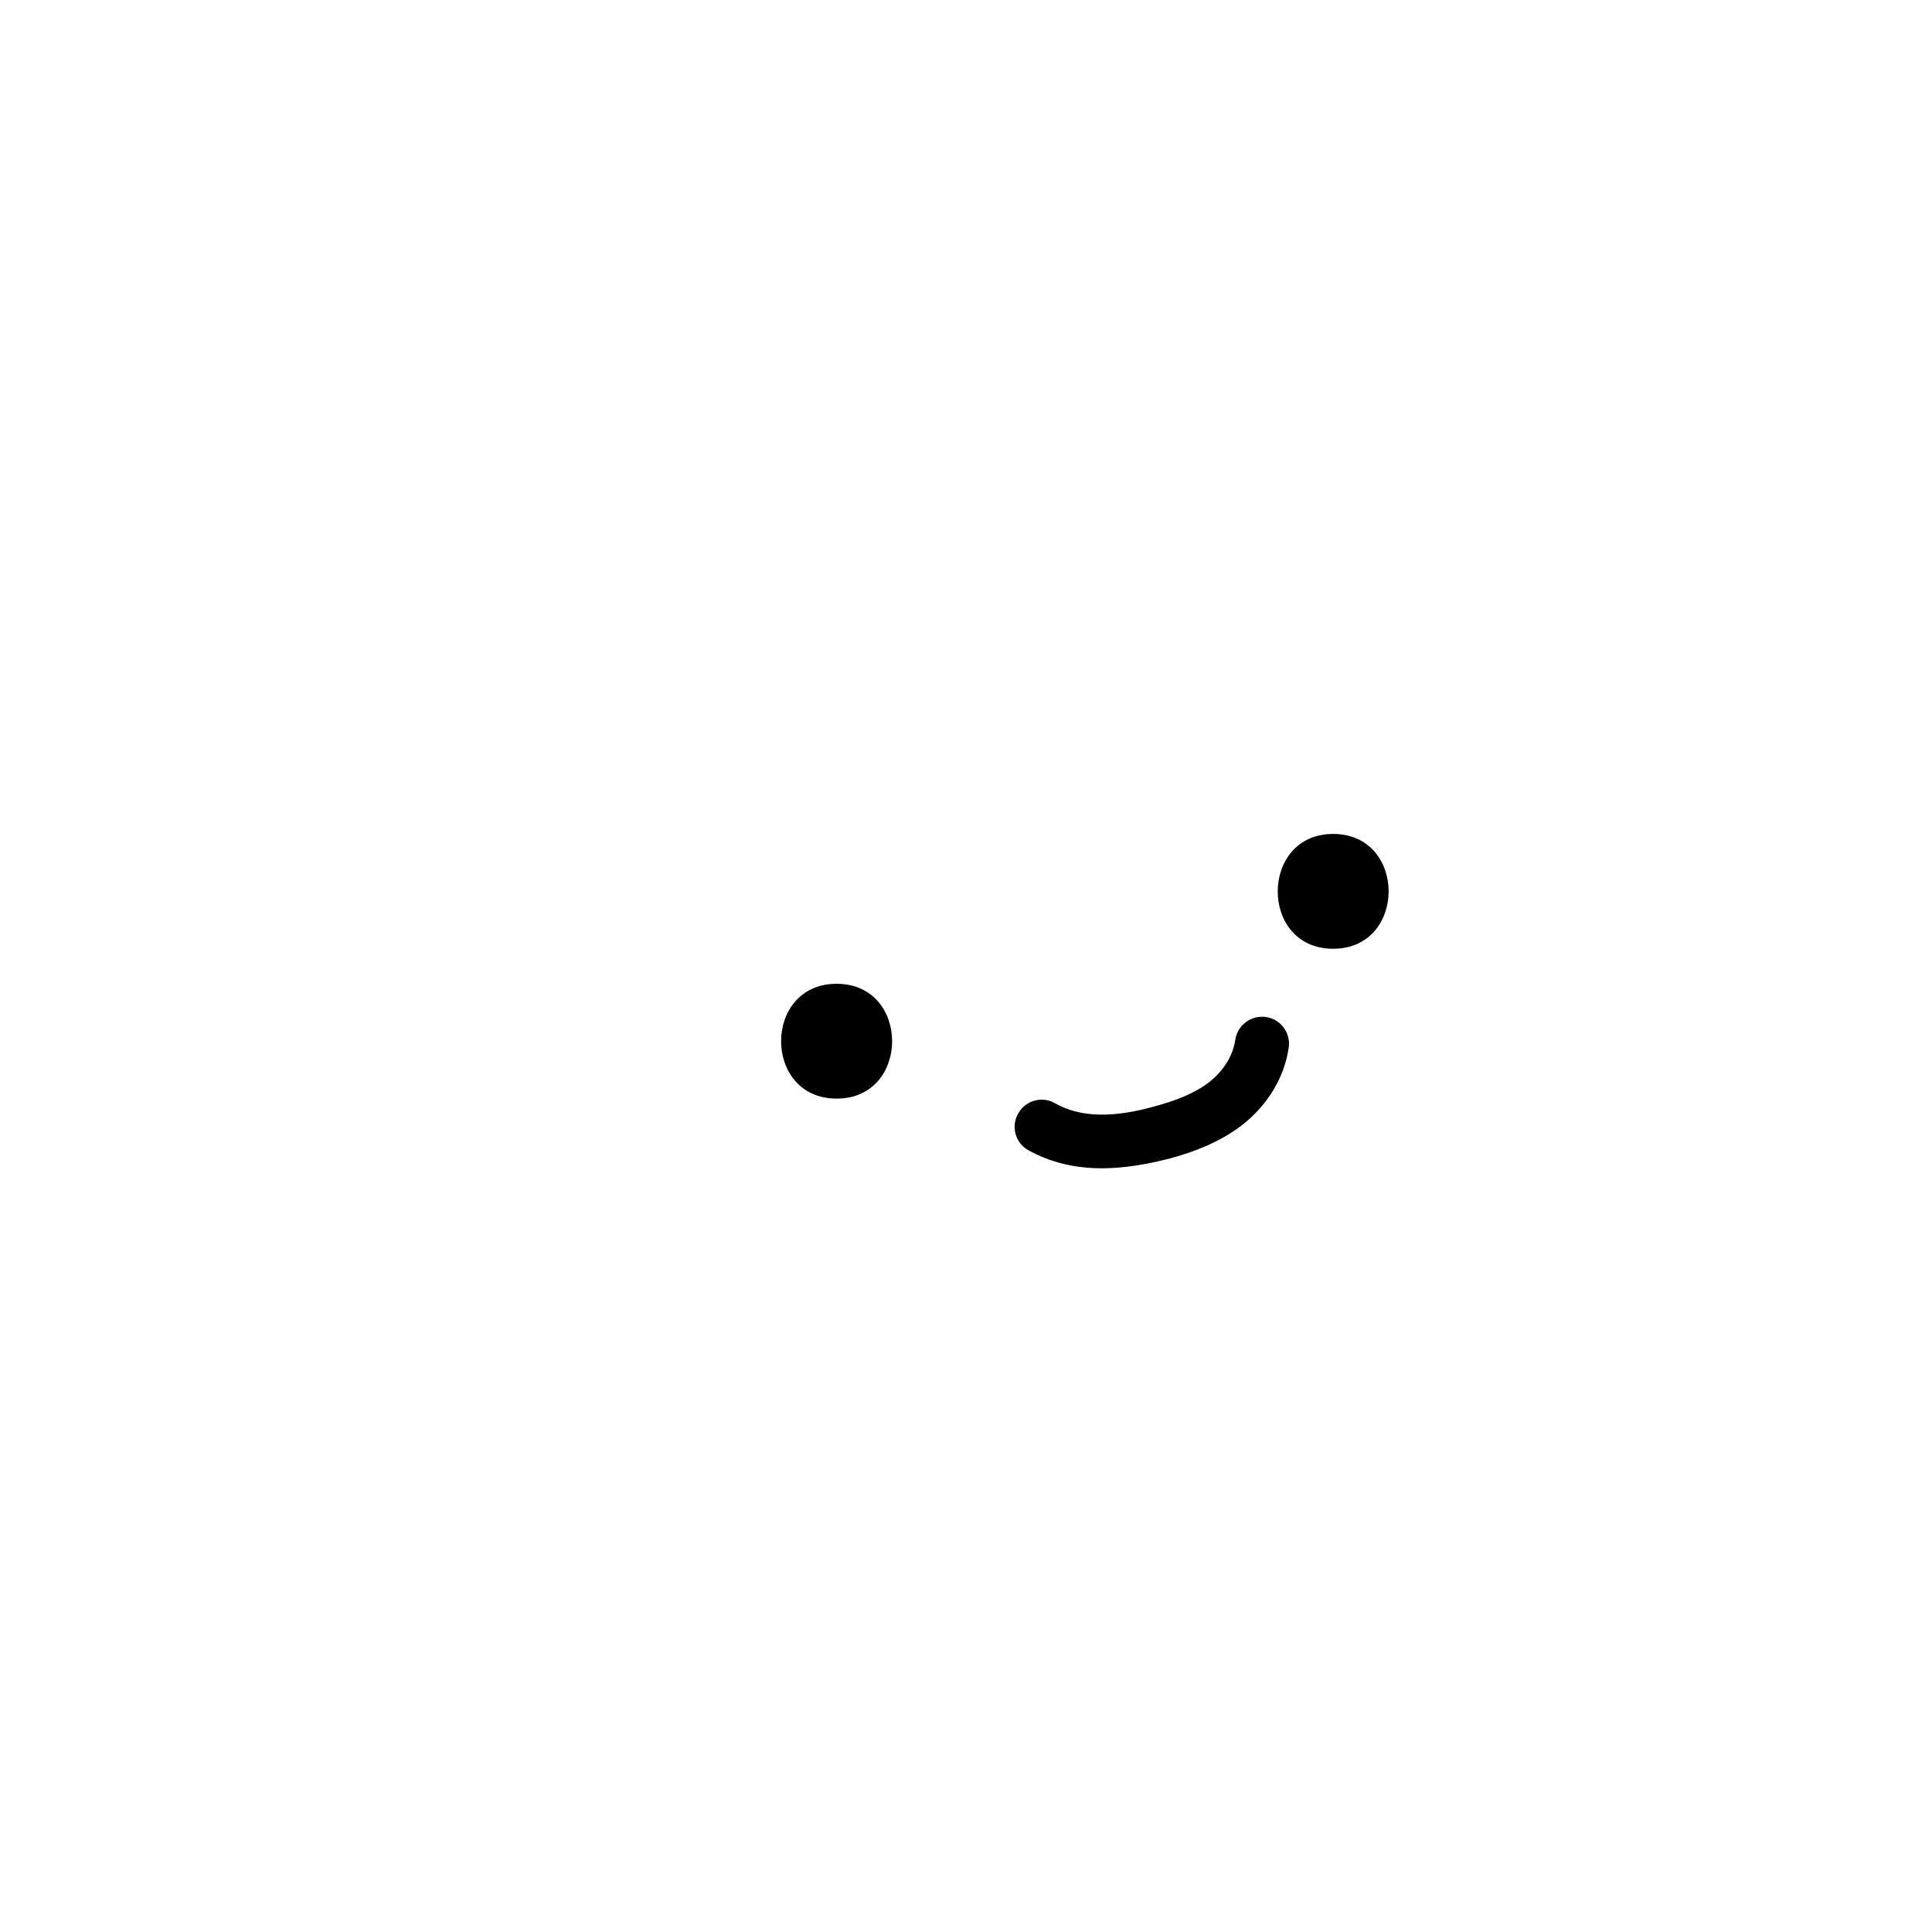
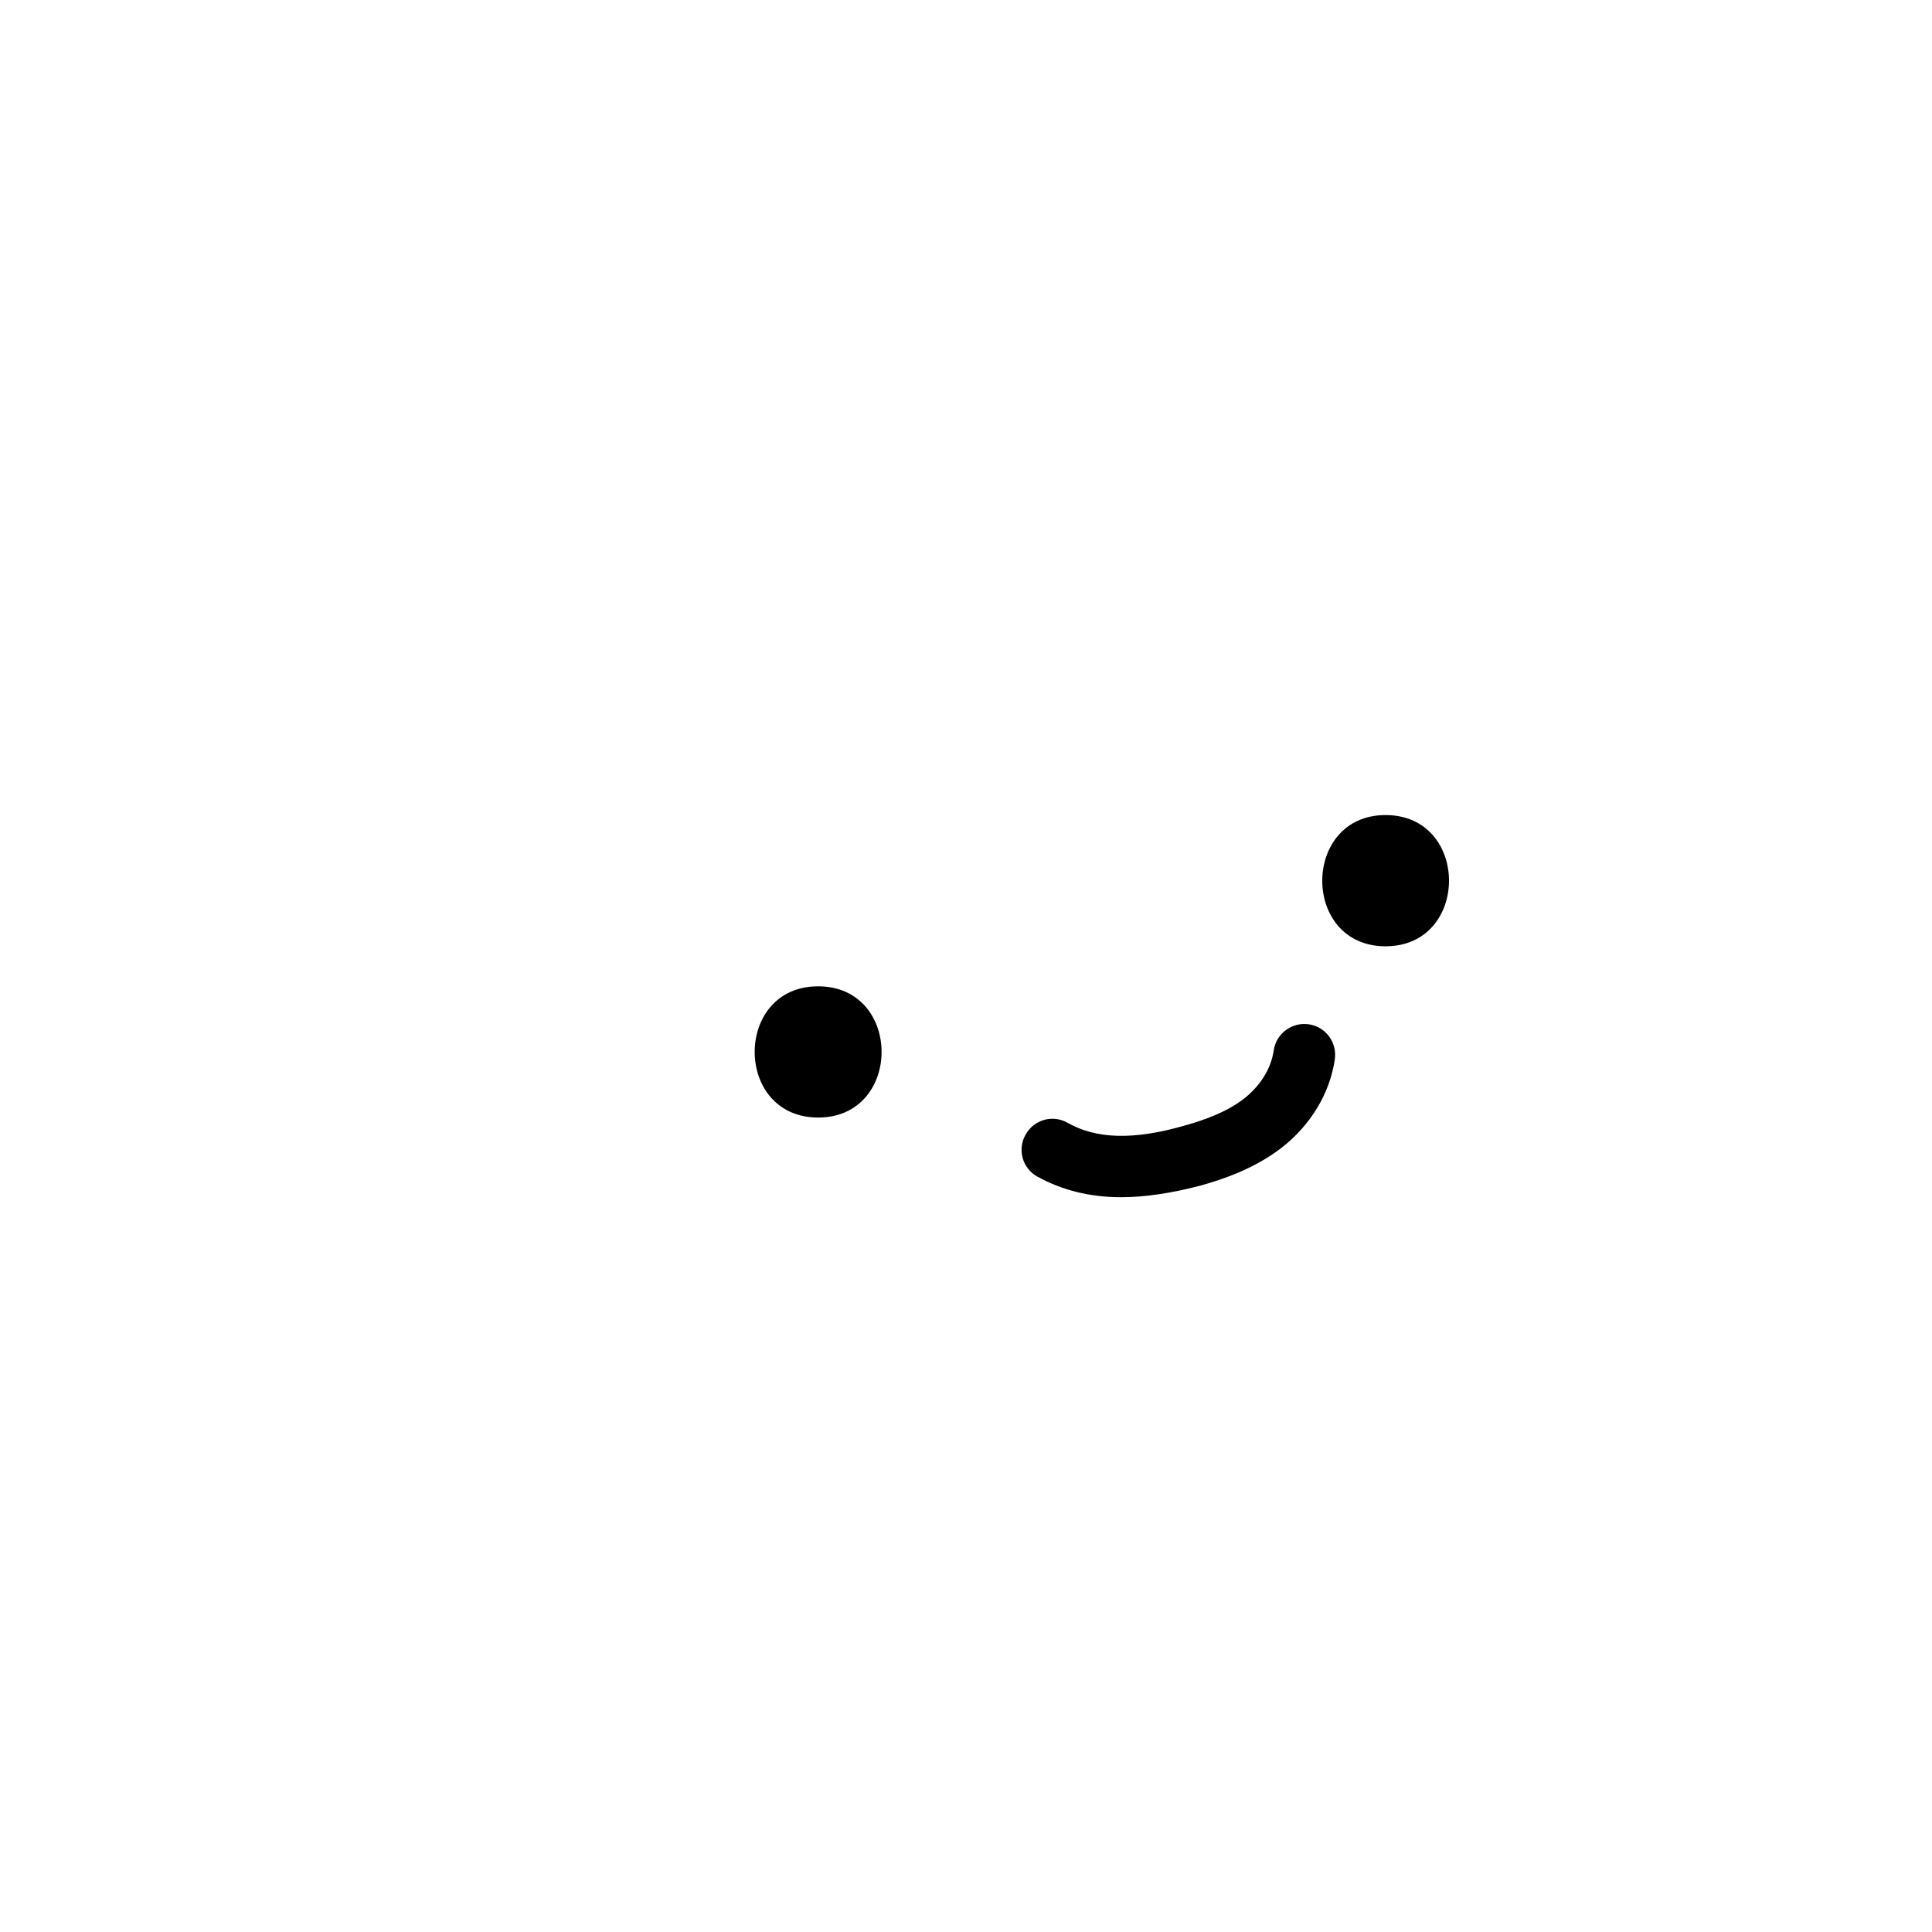
<svg xmlns="http://www.w3.org/2000/svg" width="64" height="64" viewBox="0 0 64 64" fill="none">
-   <path d="M44.161 31.429C46.613 31.429 46.613 27.625 44.161 27.625C41.721 27.625 41.709 31.429 44.161 31.429Z" fill="black" />
-   <path d="M27.714 36.393C30.166 36.393 30.166 32.589 27.714 32.589C25.262 32.589 25.262 36.393 27.714 36.393Z" fill="black" />
-   <path d="M36.494 38.701C35.585 38.701 34.783 38.498 34.066 38.103C33.635 37.864 33.48 37.314 33.731 36.883C33.97 36.453 34.52 36.297 34.951 36.548C35.776 37.015 36.853 37.051 38.312 36.632C38.874 36.477 39.532 36.249 40.046 35.855C40.525 35.484 40.848 34.969 40.92 34.443C40.991 33.953 41.458 33.618 41.936 33.69C42.427 33.761 42.762 34.216 42.69 34.706C42.546 35.699 41.984 36.62 41.135 37.278C40.369 37.864 39.484 38.175 38.791 38.366C37.965 38.582 37.2 38.701 36.494 38.701Z" fill="black" />
+   <path d="M45.898 31.347C48.701 31.347 48.701 27 45.898 27C43.109 27 43.096 31.347 45.898 31.347Z" fill="black" />
+   <path d="M27.102 37.02C29.904 37.02 29.904 32.673 27.102 32.673C24.299 32.673 24.299 37.02 27.102 37.02Z" fill="black" />
+   <path d="M37.136 39.659C36.097 39.659 35.181 39.426 34.361 38.975C33.869 38.702 33.691 38.073 33.978 37.581C34.251 37.089 34.88 36.911 35.372 37.198C36.316 37.731 37.546 37.772 39.214 37.294C39.856 37.116 40.608 36.856 41.196 36.405C41.743 35.981 42.112 35.394 42.194 34.792C42.276 34.231 42.809 33.849 43.356 33.931C43.916 34.013 44.299 34.532 44.217 35.093C44.053 36.227 43.41 37.28 42.44 38.032C41.565 38.702 40.553 39.057 39.761 39.276C38.817 39.522 37.942 39.659 37.136 39.659Z" fill="black" />
</svg>
